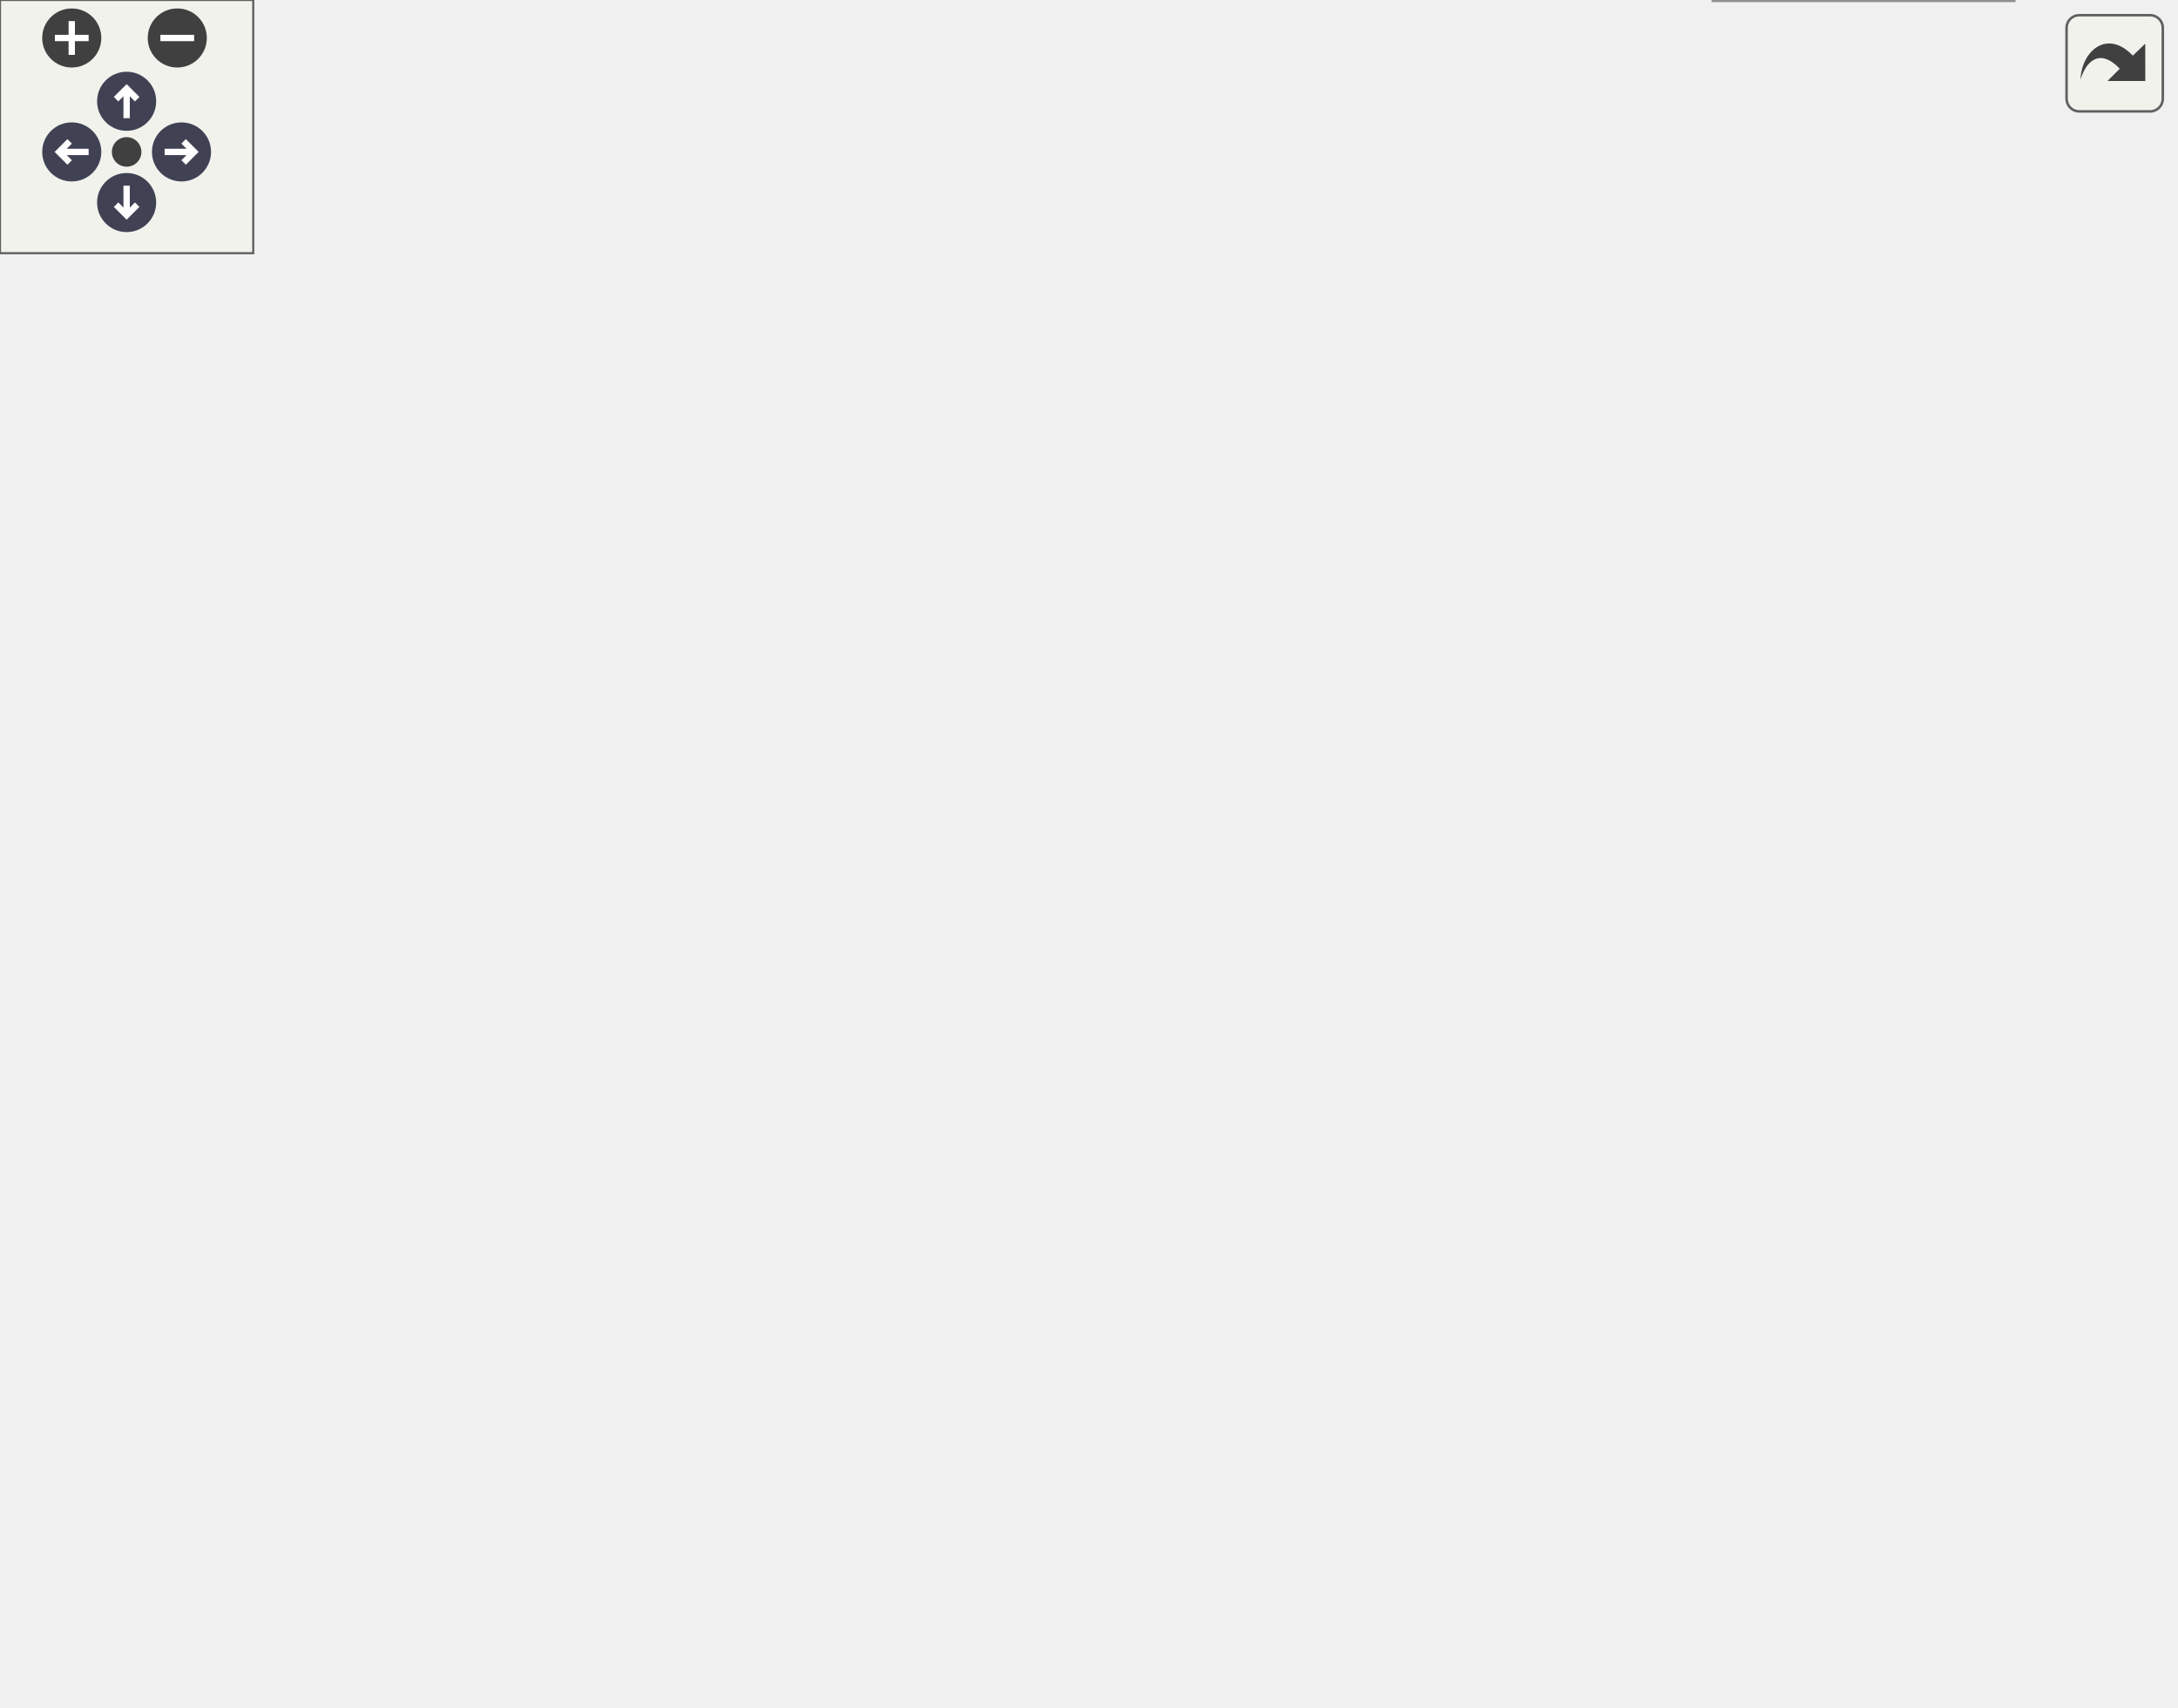
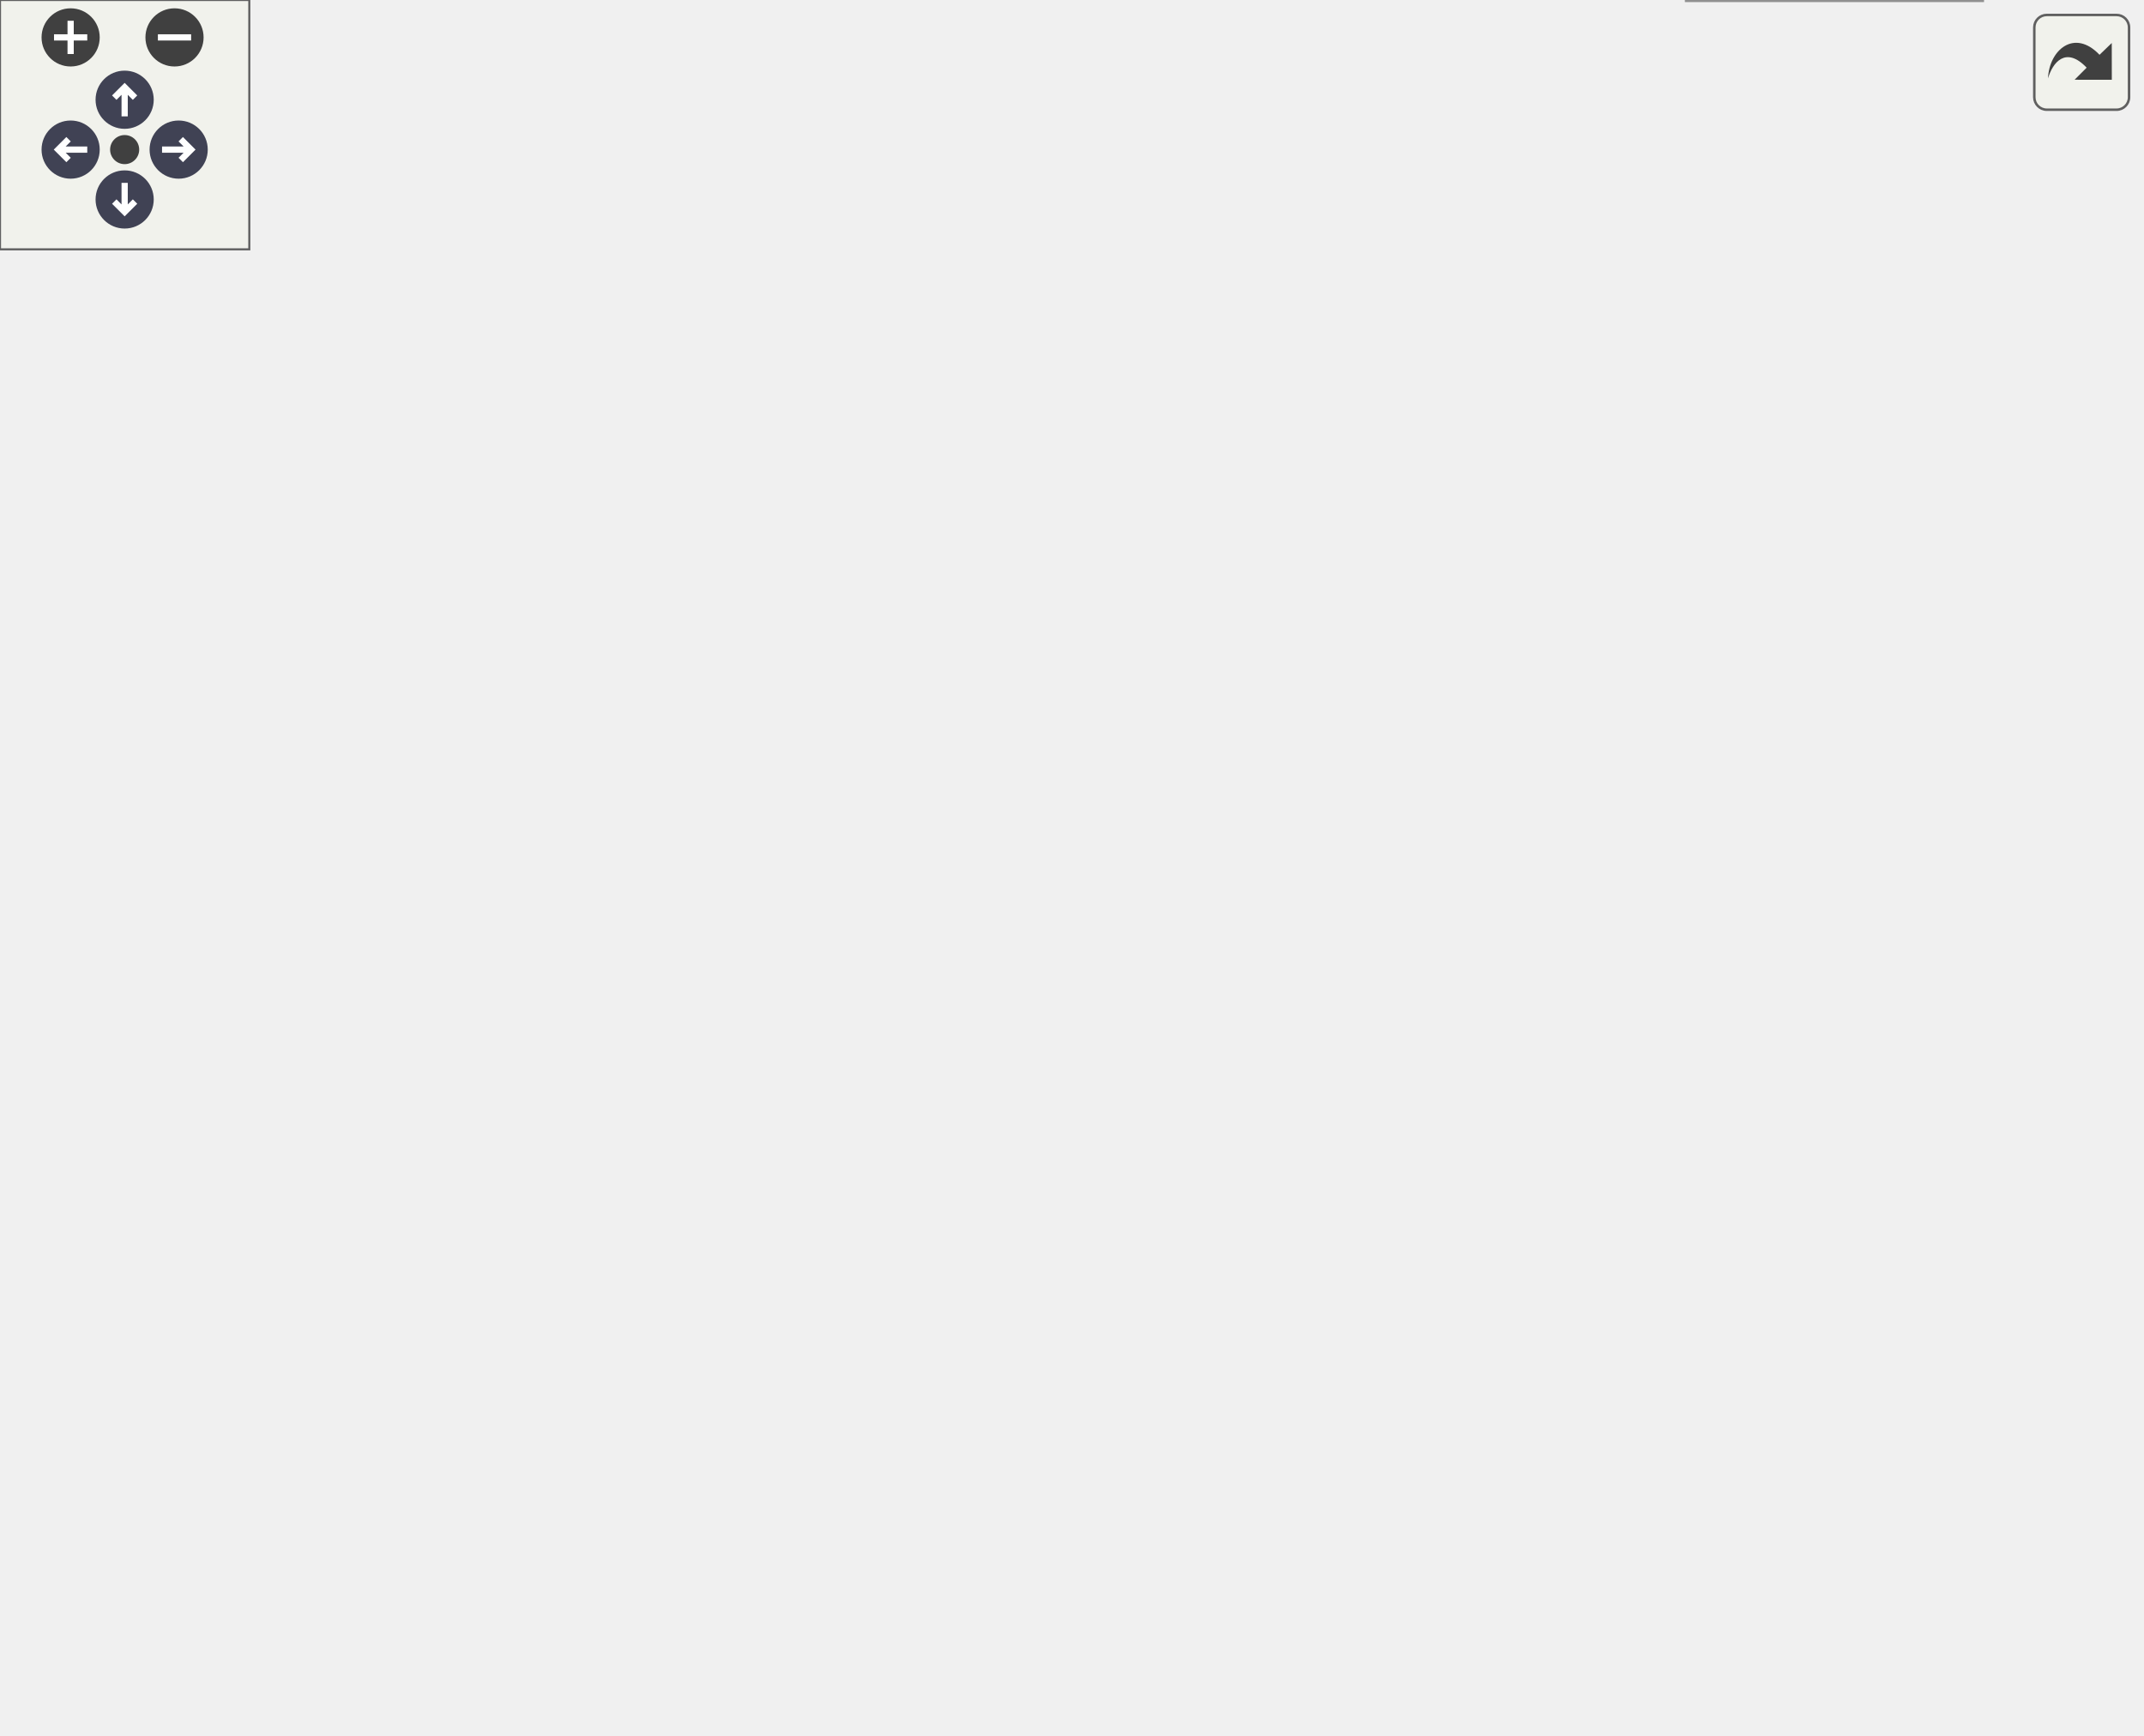
<svg xmlns="http://www.w3.org/2000/svg" xmlns:xlink="http://www.w3.org/1999/xlink" id="main" version="1.1" xml:space="preserve">
  <style type="text/css">
.node, .edge {opacity: 0.7;}
.node.selected, .edge.selected {opacity: 1;}
.edge:hover path { stroke: red; }
.edge:hover polygon { stroke: red; fill: red; }
</style>
  <defs>
    <circle id="rim" cx="0" cy="0" r="7" />
    <circle id="rim2" cx="0" cy="0" r="3.5" />
    <g id="zoomPlus">
      <use xlink:href="#rim" fill="#404040">
        <set attributeName="fill" to="#808080" begin="zoomplus.mouseover" end="zoomplus.mouseout" />
      </use>
      <path d="M-4,0h8M0,-4v8" fill="none" stroke="white" stroke-width="1.5" pointer-events="none" />
    </g>
    <g id="zoomMin">
      <use xlink:href="#rim" fill="#404040">
        <set attributeName="fill" to="#808080" begin="zoomminus.mouseover" end="zoomminus.mouseout" />
      </use>
      <path d="M-4,0h8" fill="none" stroke="white" stroke-width="1.5" pointer-events="none" />
    </g>
    <g id="arrowUp" transform="translate(30 24)">
      <use xlink:href="#rim" />
      <path pointer-events="none" fill="none" stroke="white" stroke-width="1.5" d="M0,-3.0v7 M-2.5,-0.5L0,-3.0L2.5,-0.5" />
    </g>
    <g id="arrowRight" transform="rotate(90) translate(36 -43)">
      <use xlink:href="#rim" />
      <path pointer-events="none" fill="none" stroke="white" stroke-width="1.5" d="M0,-3.0v7 M-2.5,-0.5L0,-3.0L2.5,-0.5" />
    </g>
    <g id="arrowDown" transform="rotate(180) translate(-30 -48)">
      <use xlink:href="#rim" />
      <path pointer-events="none" fill="none" stroke="white" stroke-width="1.5" d="M0,-3.0v7 M-2.5,-0.5L0,-3.0L2.5,-0.5" />
    </g>
    <g id="arrowLeft" transform="rotate(270) translate(-36 17)">
      <use xlink:href="#rim" />
      <path pointer-events="none" fill="none" stroke="white" stroke-width="1.5" d="M0,-3.0v7 M-2.5,-0.5L0,-3.0L2.5,-0.5" />
    </g>
    <g id="resetDef">
      <use xlink:href="#rim2" fill="#404040">
        <set attributeName="fill" to="#808080" begin="reset.mouseover" end="reset.mouseout" />
      </use>
    </g>
  </defs>
  <svg id="graph" class="graph">
    <g id="viewport">
      <g id="Node000001" class="node">
        <g id="a_Node000001">
          <a xlink:title=" ">
            <polygon fill="#999999" stroke="#666666" points="149,-163 0,-163 0,-122 149,-122 149,-163" />
            <text text-anchor="start" x="8" y="-151" font-family="Helvetica,sans-Serif" font-size="10.00">precice::acceleration</text>
            <text text-anchor="start" x="8" y="-140" font-family="Helvetica,sans-Serif" font-size="10.00">::AccelerationConfiguration</text>
            <text text-anchor="middle" x="74.5" y="-129" font-family="Helvetica,sans-Serif" font-size="10.00">::addCommonIQNSubtags</text>
          </a>
        </g>
      </g>
      <g id="Node000002" class="node">
        <g id="a_Node000002">
          <a xlink:href="classprecice_1_1xml_1_1XMLTag.html#af1e842f982d0efa6f85412a23a110529" target="_top" xlink:title="Removes the XML subtag with given name.">
-             <polygon fill="white" stroke="#666666" points="318,-269.5 199,-269.5 199,-239.5 318,-239.5 318,-269.5" />
-             <text text-anchor="start" x="207" y="-257.5" font-family="Helvetica,sans-Serif" font-size="10.00">precice::xml::XMLTag</text>
-             <text text-anchor="middle" x="258.5" y="-246.5" font-family="Helvetica,sans-Serif" font-size="10.00">::addAttribute</text>
+             <polygon fill="white" stroke="#666666" points="318,-282.5 199,-282.5 199,-252.5 318,-252.5 318,-282.5" />
+             <text text-anchor="start" x="207" y="-270.5" font-family="Helvetica,sans-Serif" font-size="10.00">precice::xml::XMLTag</text>
+             <text text-anchor="middle" x="258.5" y="-259.5" font-family="Helvetica,sans-Serif" font-size="10.00">::addAttribute</text>
          </a>
        </g>
      </g>
      <g id="edge1_Node000001_Node000002" class="edge">
        <g id="a_edge1_Node000001_Node000002">
          <a xlink:title=" ">
-             <path fill="none" stroke="#63b8ff" d="M105.31,-163C127.1,-177.77 157.53,-197.93 185,-214.5 196.27,-221.3 208.74,-228.35 220.13,-234.6" />
-             <polygon fill="#63b8ff" stroke="#63b8ff" points="218.52,-237.71 228.98,-239.43 221.87,-231.57 218.52,-237.71" />
+             <path fill="none" stroke="#63b8ff" d="M105.55,-163.14C139.1,-186.18 193.11,-223.28 226.89,-246.47" />
+             <polygon fill="#63b8ff" stroke="#63b8ff" points="225.2,-249.56 235.43,-252.34 229.17,-243.79 225.2,-249.56" />
          </a>
        </g>
      </g>
      <g id="Node000007" class="node">
        <g id="a_Node000007">
          <a xlink:href="classprecice_1_1xml_1_1XMLTag.html#af81dc6eea2b9a75e14ddd6033ed9a1d4" target="_top" xlink:title="Adds an XML tag as subtag by making a copy of the given tag.">
            <polygon fill="white" stroke="#666666" points="318,-205.5 199,-205.5 199,-175.5 318,-175.5 318,-205.5" />
            <text text-anchor="start" x="207" y="-193.5" font-family="Helvetica,sans-Serif" font-size="10.00">precice::xml::XMLTag</text>
            <text text-anchor="middle" x="258.5" y="-182.5" font-family="Helvetica,sans-Serif" font-size="10.00">::addSubtag</text>
          </a>
        </g>
      </g>
      <g id="edge6_Node000001_Node000007" class="edge">
        <g id="a_edge6_Node000001_Node000007">
          <a xlink:title=" ">
            <path fill="none" stroke="#63b8ff" d="M149,-161.89C162.82,-165.53 177.19,-169.32 190.78,-172.9" />
            <polygon fill="#63b8ff" stroke="#63b8ff" points="189.96,-176.31 200.52,-175.47 191.74,-169.54 189.96,-176.31" />
          </a>
        </g>
      </g>
      <g id="Node000009" class="node">
        <g id="a_Node000009">
-           <a xlink:href="classprecice_1_1xml_1_1XMLTag.html#a41d7876b31d73a23ed8d04b996d45279" target="_top" xlink:title="Adds a description of the purpose of this XML tag.">
-             <polygon fill="white" stroke="#666666" points="318,-157.5 199,-157.5 199,-127.5 318,-127.5 318,-157.5" />
-             <text text-anchor="start" x="207" y="-145.5" font-family="Helvetica,sans-Serif" font-size="10.00">precice::xml::XMLTag</text>
+           <a xlink:href="classprecice_1_1xml_1_1XMLAttribute.html#ae6ec83e00d2bfd4e0a8263ded3182678" target="_top" xlink:title="Sets a documentation string for the attribute.">
+             <polygon fill="white" stroke="#666666" points="332,-157.5 185,-157.5 185,-127.5 332,-127.5 332,-157.5" />
+             <text text-anchor="start" x="193" y="-145.5" font-family="Helvetica,sans-Serif" font-size="10.00">precice::xml::XMLAttribute</text>
            <text text-anchor="middle" x="258.5" y="-134.5" font-family="Helvetica,sans-Serif" font-size="10.00">::setDocumentation</text>
          </a>
        </g>
      </g>
      <g id="edge8_Node000001_Node000009" class="edge">
        <g id="a_edge8_Node000001_Node000009">
          <a xlink:title=" ">
-             <path fill="none" stroke="#63b8ff" d="M149,-142.5C162.08,-142.5 175.66,-142.5 188.6,-142.5" />
-             <polygon fill="#63b8ff" stroke="#63b8ff" points="188.83,-146 198.83,-142.5 188.83,-139 188.83,-146" />
-           </a>
-         </g>
-       </g>
-       <g id="Node000010" class="node">
-         <g id="a_Node000010">
-           <a xlink:href="classprecice_1_1xml_1_1XMLAttribute.html#ae336b527b63afb29a0860ced596535e6" target="_top" xlink:title="Sets a documentation string for the attribute.">
-             <polygon fill="white" stroke="#666666" points="332,-109.5 185,-109.5 185,-79.5 332,-79.5 332,-109.5" />
-             <text text-anchor="start" x="193" y="-97.5" font-family="Helvetica,sans-Serif" font-size="10.00">precice::xml::XMLAttribute</text>
+             <path fill="none" stroke="#63b8ff" d="M149,-142.5C157.51,-142.5 166.23,-142.5 174.85,-142.5" />
+             <polygon fill="#63b8ff" stroke="#63b8ff" points="174.91,-146 184.91,-142.5 174.91,-139 174.91,-146" />
+           </a>
+         </g>
+       </g>
+       <g id="Node000011" class="node">
+         <g id="a_Node000011">
+           <a xlink:href="classprecice_1_1xml_1_1XMLTag.html#a7e13b793f414fd2fea562f2ad1e2a1d9" target="_top" xlink:title="Adds a description of the purpose of this XML tag.">
+             <polygon fill="white" stroke="#666666" points="318,-109.5 199,-109.5 199,-79.5 318,-79.5 318,-109.5" />
+             <text text-anchor="start" x="207" y="-97.5" font-family="Helvetica,sans-Serif" font-size="10.00">precice::xml::XMLTag</text>
            <text text-anchor="middle" x="258.5" y="-86.5" font-family="Helvetica,sans-Serif" font-size="10.00">::setDocumentation</text>
          </a>
        </g>
      </g>
-       <g id="edge9_Node000001_Node000010" class="edge">
-         <g id="a_edge9_Node000001_Node000010">
+       <g id="edge10_Node000001_Node000011" class="edge">
+         <g id="a_edge10_Node000001_Node000011">
          <a xlink:title=" ">
            <path fill="none" stroke="#63b8ff" d="M149,-123.11C162.82,-119.47 177.19,-115.68 190.78,-112.1" />
            <polygon fill="#63b8ff" stroke="#63b8ff" points="191.74,-115.46 200.52,-109.53 189.96,-108.69 191.74,-115.46" />
          </a>
        </g>
      </g>
-       <g id="Node000011" class="node">
-         <g id="a_Node000011">
+       <g id="Node000012" class="node">
+         <g id="a_Node000012">
          <a xlink:href="classprecice_1_1xml_1_1XMLAttribute.html#a9608183a6d0b563b6d48154857c284d4" target="_top" xlink:title=" ">
            <polygon fill="white" stroke="#666666" points="332,-61.5 185,-61.5 185,-31.5 332,-31.5 332,-61.5" />
            <text text-anchor="start" x="193" y="-49.5" font-family="Helvetica,sans-Serif" font-size="10.00">precice::xml::XMLAttribute</text>
            <text text-anchor="middle" x="258.5" y="-38.5" font-family="Helvetica,sans-Serif" font-size="10.00">::setOptions</text>
          </a>
        </g>
      </g>
-       <g id="edge10_Node000001_Node000011" class="edge">
-         <g id="a_edge10_Node000001_Node000011">
+       <g id="edge11_Node000001_Node000012" class="edge">
+         <g id="a_edge11_Node000001_Node000012">
          <a xlink:title=" ">
            <path fill="none" stroke="#63b8ff" d="M102.66,-121.73C124.12,-106.06 155.3,-84.87 185,-70.5 188.76,-68.68 192.69,-66.95 196.7,-65.3" />
            <polygon fill="#63b8ff" stroke="#63b8ff" points="198.08,-68.52 206.13,-61.64 195.54,-62 198.08,-68.52" />
          </a>
        </g>
      </g>
      <g id="Node000003" class="node">
        <g id="a_Node000003">
          <a target="_parent" xlink:href="http://en.cppreference.com/w/cpp/container/map/count.html#" xlink:title=" ">
-             <polygon fill="white" stroke="#666666" points="487.5,-344 395.5,-344 395.5,-325 487.5,-325 487.5,-344" />
-             <text text-anchor="middle" x="441.5" y="-332" font-family="Helvetica,sans-Serif" font-size="10.00">std::map::count</text>
+             <polygon fill="white" stroke="#666666" points="487.5,-357 395.5,-357 395.5,-338 487.5,-338 487.5,-357" />
+             <text text-anchor="middle" x="441.5" y="-345" font-family="Helvetica,sans-Serif" font-size="10.00">std::map::count</text>
          </a>
        </g>
      </g>
      <g id="edge2_Node000002_Node000003" class="edge">
        <g id="a_edge2_Node000002_Node000003">
          <a xlink:title=" ">
-             <path fill="none" stroke="#63b8ff" d="M281.85,-269.73C303.17,-283.64 336.59,-303.91 368,-316.5 373.55,-318.73 379.46,-320.73 385.41,-322.53" />
-             <polygon fill="#63b8ff" stroke="#63b8ff" points="384.84,-326.01 395.41,-325.36 386.74,-319.27 384.84,-326.01" />
+             <path fill="none" stroke="#63b8ff" d="M281.85,-282.73C303.17,-296.64 336.59,-316.91 368,-329.5 373.55,-331.73 379.46,-333.73 385.41,-335.53" />
+             <polygon fill="#63b8ff" stroke="#63b8ff" points="384.84,-339.01 395.41,-338.36 386.74,-332.27 384.84,-339.01" />
          </a>
        </g>
      </g>
      <g id="Node000004" class="node">
        <g id="a_Node000004">
          <a target="_parent" xlink:href="http://en.cppreference.com/w/cpp/container/set/count.html#" xlink:title=" ">
-             <polygon fill="white" stroke="#666666" points="484.5,-307 398.5,-307 398.5,-288 484.5,-288 484.5,-307" />
-             <text text-anchor="middle" x="441.5" y="-295" font-family="Helvetica,sans-Serif" font-size="10.00">std::set::count</text>
+             <polygon fill="white" stroke="#666666" points="484.5,-320 398.5,-320 398.5,-301 484.5,-301 484.5,-320" />
+             <text text-anchor="middle" x="441.5" y="-308" font-family="Helvetica,sans-Serif" font-size="10.00">std::set::count</text>
          </a>
        </g>
      </g>
      <g id="edge3_Node000002_Node000004" class="edge">
        <g id="a_edge3_Node000002_Node000004">
          <a xlink:title=" ">
-             <path fill="none" stroke="#63b8ff" d="M318.27,-268.46C341.54,-273.99 368.02,-280.28 390.37,-285.59" />
-             <polygon fill="#63b8ff" stroke="#63b8ff" points="389.78,-289.05 400.32,-287.95 391.4,-282.24 389.78,-289.05" />
+             <path fill="none" stroke="#63b8ff" d="M318.27,-281.46C341.54,-286.99 368.02,-293.28 390.37,-298.59" />
+             <polygon fill="#63b8ff" stroke="#63b8ff" points="389.78,-302.05 400.32,-300.95 391.4,-295.24 389.78,-302.05" />
          </a>
        </g>
      </g>
      <g id="Node000005" class="node">
        <g id="a_Node000005">
          <a xlink:href="classprecice_1_1xml_1_1XMLAttribute.html#aa00da780a944ba7db691f02b569b61d2" target="_top" xlink:title=" ">
-             <polygon fill="white" stroke="#666666" points="515,-269.5 368,-269.5 368,-239.5 515,-239.5 515,-269.5" />
-             <text text-anchor="start" x="376" y="-257.5" font-family="Helvetica,sans-Serif" font-size="10.00">precice::xml::XMLAttribute</text>
-             <text text-anchor="middle" x="441.5" y="-246.5" font-family="Helvetica,sans-Serif" font-size="10.00">::getName</text>
+             <polygon fill="white" stroke="#666666" points="515,-282.5 368,-282.5 368,-252.5 515,-252.5 515,-282.5" />
+             <text text-anchor="start" x="376" y="-270.5" font-family="Helvetica,sans-Serif" font-size="10.00">precice::xml::XMLAttribute</text>
+             <text text-anchor="middle" x="441.5" y="-259.5" font-family="Helvetica,sans-Serif" font-size="10.00">::getName</text>
          </a>
        </g>
      </g>
      <g id="edge4_Node000002_Node000005" class="edge">
        <g id="a_edge4_Node000002_Node000005">
          <a xlink:title=" ">
-             <path fill="none" stroke="#63b8ff" d="M318.27,-254.5C330.85,-254.5 344.37,-254.5 357.67,-254.5" />
-             <polygon fill="#63b8ff" stroke="#63b8ff" points="357.78,-258 367.78,-254.5 357.78,-251 357.78,-258" />
+             <path fill="none" stroke="#63b8ff" d="M318.27,-267.5C330.85,-267.5 344.37,-267.5 357.67,-267.5" />
+             <polygon fill="#63b8ff" stroke="#63b8ff" points="357.78,-271 367.78,-267.5 357.78,-264 357.78,-271" />
          </a>
        </g>
      </g>
      <g id="Node000006" class="node">
        <g id="a_Node000006">
          <a target="_parent" xlink:href="http://en.cppreference.com/w/cpp/container/set/insert.html#" xlink:title=" ">
-             <polygon fill="white" stroke="#666666" points="484.5,-221 398.5,-221 398.5,-202 484.5,-202 484.5,-221" />
-             <text text-anchor="middle" x="441.5" y="-209" font-family="Helvetica,sans-Serif" font-size="10.00">std::set::insert</text>
+             <polygon fill="white" stroke="#666666" points="484.5,-234 398.5,-234 398.5,-215 484.5,-215 484.5,-234" />
+             <text text-anchor="middle" x="441.5" y="-222" font-family="Helvetica,sans-Serif" font-size="10.00">std::set::insert</text>
          </a>
        </g>
      </g>
      <g id="edge5_Node000002_Node000006" class="edge">
        <g id="a_edge5_Node000002_Node000006">
          <a xlink:title=" ">
-             <path fill="none" stroke="#63b8ff" d="M318.27,-240.54C341.54,-235.01 368.02,-228.72 390.37,-223.41" />
-             <polygon fill="#63b8ff" stroke="#63b8ff" points="391.4,-226.76 400.32,-221.05 389.78,-219.95 391.4,-226.76" />
+             <path fill="none" stroke="#63b8ff" d="M318.27,-253.54C341.54,-248.01 368.02,-241.72 390.37,-236.41" />
+             <polygon fill="#63b8ff" stroke="#63b8ff" points="391.4,-239.76 400.32,-234.05 389.78,-232.95 391.4,-239.76" />
          </a>
        </g>
      </g>
      <g id="Node000008" class="node">
        <g id="a_Node000008">
          <a target="_parent" xlink:href="http://en.cppreference.com/w/cpp/string/basic_string/empty.html#" xlink:title=" ">
-             <polygon fill="white" stroke="#666666" points="493,-184 390,-184 390,-165 493,-165 493,-184" />
-             <text text-anchor="middle" x="441.5" y="-172" font-family="Helvetica,sans-Serif" font-size="10.00">std::string::empty</text>
+             <polygon fill="white" stroke="#666666" points="493,-197 390,-197 390,-178 493,-178 493,-197" />
+             <text text-anchor="middle" x="441.5" y="-185" font-family="Helvetica,sans-Serif" font-size="10.00">std::string::empty</text>
          </a>
        </g>
      </g>
      <g id="edge7_Node000007_Node000008" class="edge">
        <g id="a_edge7_Node000007_Node000008">
          <a xlink:title=" ">
-             <path fill="none" stroke="#63b8ff" d="M318.27,-185.31C337.96,-183.56 359.94,-181.62 379.78,-179.87" />
-             <polygon fill="#63b8ff" stroke="#63b8ff" points="380.28,-183.34 389.93,-178.97 379.66,-176.36 380.28,-183.34" />
-           </a>
-         </g>
-       </g>
-       <g id="Node000012" class="node">
-         <g id="a_Node000012">
+             <path fill="none" stroke="#63b8ff" d="M318.27,-189.53C337.96,-189.2 359.94,-188.84 379.78,-188.51" />
+             <polygon fill="#63b8ff" stroke="#63b8ff" points="379.99,-192 389.93,-188.34 379.87,-185 379.99,-192" />
+           </a>
+         </g>
+       </g>
+       <g id="Node000010" class="node">
+         <g id="a_Node000010">
+           <a xlink:href="classprecice_1_1xml_1_1XMLAttribute.html#aabe7dcb8b1549b7d14ab59b04eff751a" target="_top" xlink:title=" ">
+             <polygon fill="white" stroke="#666666" points="515,-157.5 368,-157.5 368,-127.5 515,-127.5 515,-157.5" />
+             <text text-anchor="start" x="376" y="-145.5" font-family="Helvetica,sans-Serif" font-size="10.00">precice::xml::XMLAttribute</text>
+             <text text-anchor="middle" x="441.5" y="-134.5" font-family="Helvetica,sans-Serif" font-size="10.00">::XMLAttribute</text>
+           </a>
+         </g>
+       </g>
+       <g id="edge9_Node000009_Node000010" class="edge">
+         <g id="a_edge9_Node000009_Node000010">
+           <a xlink:title=" ">
+             <path fill="none" stroke="#63b8ff" d="M332.08,-142.5C340.56,-142.5 349.26,-142.5 357.87,-142.5" />
+             <polygon fill="#63b8ff" stroke="#63b8ff" points="357.91,-146 367.91,-142.5 357.91,-139 357.91,-146" />
+           </a>
+         </g>
+       </g>
+       <g id="Node000013" class="node">
+         <g id="a_Node000013">
          <a target="_parent" xlink:href="http://en.cppreference.com/w/cpp/container/vector/begin.html#" xlink:title=" ">
            <polygon fill="white" stroke="#666666" points="492,-93 391,-93 391,-74 492,-74 492,-93" />
            <text text-anchor="middle" x="441.5" y="-81" font-family="Helvetica,sans-Serif" font-size="10.00">std::vector::begin</text>
          </a>
        </g>
      </g>
-       <g id="edge11_Node000011_Node000012" class="edge">
-         <g id="a_edge11_Node000011_Node000012">
+       <g id="edge12_Node000012_Node000013" class="edge">
+         <g id="a_edge12_Node000012_Node000013">
          <a xlink:title=" ">
            <path fill="none" stroke="#63b8ff" d="M332.08,-61.34C349.34,-64.87 367.52,-68.58 383.95,-71.94" />
            <polygon fill="#63b8ff" stroke="#63b8ff" points="383.43,-75.41 393.92,-73.98 384.83,-68.55 383.43,-75.41" />
          </a>
        </g>
      </g>
-       <g id="Node000013" class="node">
-         <g id="a_Node000013">
+       <g id="Node000014" class="node">
+         <g id="a_Node000014">
          <a target="_parent" xlink:href="http://en.cppreference.com/w/cpp/container/vector/end.html#" xlink:title=" ">
            <polygon fill="white" stroke="#666666" points="487.5,-56 395.5,-56 395.5,-37 487.5,-37 487.5,-56" />
            <text text-anchor="middle" x="441.5" y="-44" font-family="Helvetica,sans-Serif" font-size="10.00">std::vector::end</text>
          </a>
        </g>
      </g>
-       <g id="edge12_Node000011_Node000013" class="edge">
-         <g id="a_edge12_Node000011_Node000013">
+       <g id="edge13_Node000012_Node000014" class="edge">
+         <g id="a_edge13_Node000012_Node000014">
          <a xlink:title=" ">
            <path fill="none" stroke="#63b8ff" d="M332.08,-46.5C349.75,-46.5 368.37,-46.5 385.1,-46.5" />
            <polygon fill="#63b8ff" stroke="#63b8ff" points="385.25,-50 395.25,-46.5 385.25,-43 385.25,-50" />
          </a>
        </g>
      </g>
-       <g id="Node000014" class="node">
-         <g id="a_Node000014">
+       <g id="Node000015" class="node">
+         <g id="a_Node000015">
          <a target="_parent" xlink:href="http://en.cppreference.com/w/cpp/algorithm/unique.html#" xlink:title=" ">
            <polygon fill="white" stroke="#666666" points="477,-19 406,-19 406,0 477,0 477,-19" />
            <text text-anchor="middle" x="441.5" y="-7" font-family="Helvetica,sans-Serif" font-size="10.00">std::unique</text>
          </a>
        </g>
      </g>
-       <g id="edge13_Node000011_Node000014" class="edge">
-         <g id="a_edge13_Node000011_Node000014">
+       <g id="edge14_Node000012_Node000015" class="edge">
+         <g id="a_edge14_Node000012_Node000015">
          <a xlink:title=" ">
            <path fill="none" stroke="#63b8ff" d="M332.08,-31.66C353.59,-27.27 376.5,-22.58 395.7,-18.66" />
            <polygon fill="#63b8ff" stroke="#63b8ff" points="396.56,-22.05 405.66,-16.62 395.16,-15.2 396.56,-22.05" />
          </a>
        </g>
      </g>
    </g>
  </svg>
  <g id="navigator" transform="translate(0 0)" fill="#404254">
    <rect fill="#f2f5e9" fill-opacity="0.5" stroke="#606060" stroke-width=".5" x="0" y="0" width="60" height="60" />
    <use id="zoomplus" xlink:href="#zoomPlus" x="17" y="9" />
    <use id="zoomminus" xlink:href="#zoomMin" x="42" y="9" />
    <use id="reset" xlink:href="#resetDef" x="30" y="36" />
    <use id="arrowup" xlink:href="#arrowUp" x="0" y="0" />
    <use id="arrowright" xlink:href="#arrowRight" x="0" y="0" />
    <use id="arrowdown" xlink:href="#arrowDown" x="0" y="0" />
    <use id="arrowleft" xlink:href="#arrowLeft" x="0" y="0" />
  </g>
  <svg viewBox="0 0 15 15" width="100%" height="30px" preserveAspectRatio="xMaxYMin meet">
    <g id="arrow_out" transform="scale(0.3 0.3)">
      <a xlink:href="classprecice_1_1acceleration_1_1AccelerationConfiguration_a19e005b170732e6e995f332f96f4bfb9_cgraph_org.svg" target="_base">
        <rect id="button" ry="5" rx="5" y="6" x="6" height="38" width="38" fill="#f2f5e9" fill-opacity="0.5" stroke="#606060" stroke-width="1.0" />
        <path id="arrow" d="M 11.5,31.437 C 11.94,20.098 22.043,11.323 32.159,21.979 L 37.069,17.246 C 37.069,17.246 37.088,32 37.088,32 L 22.16,31.978 C 22.16,31.978 26.998,27.14 26.998,27.14 C 18.529,18.264 13.292,25.23 11.5,31.437 z" style="fill:#404040;" />
      </a>
    </g>
  </svg>
  <style type="text/css">

[data-mouse-over-selected='false'] { opacity: 0.7; }
[data-mouse-over-selected='true']  { opacity: 1.0; }

</style>
</svg>
